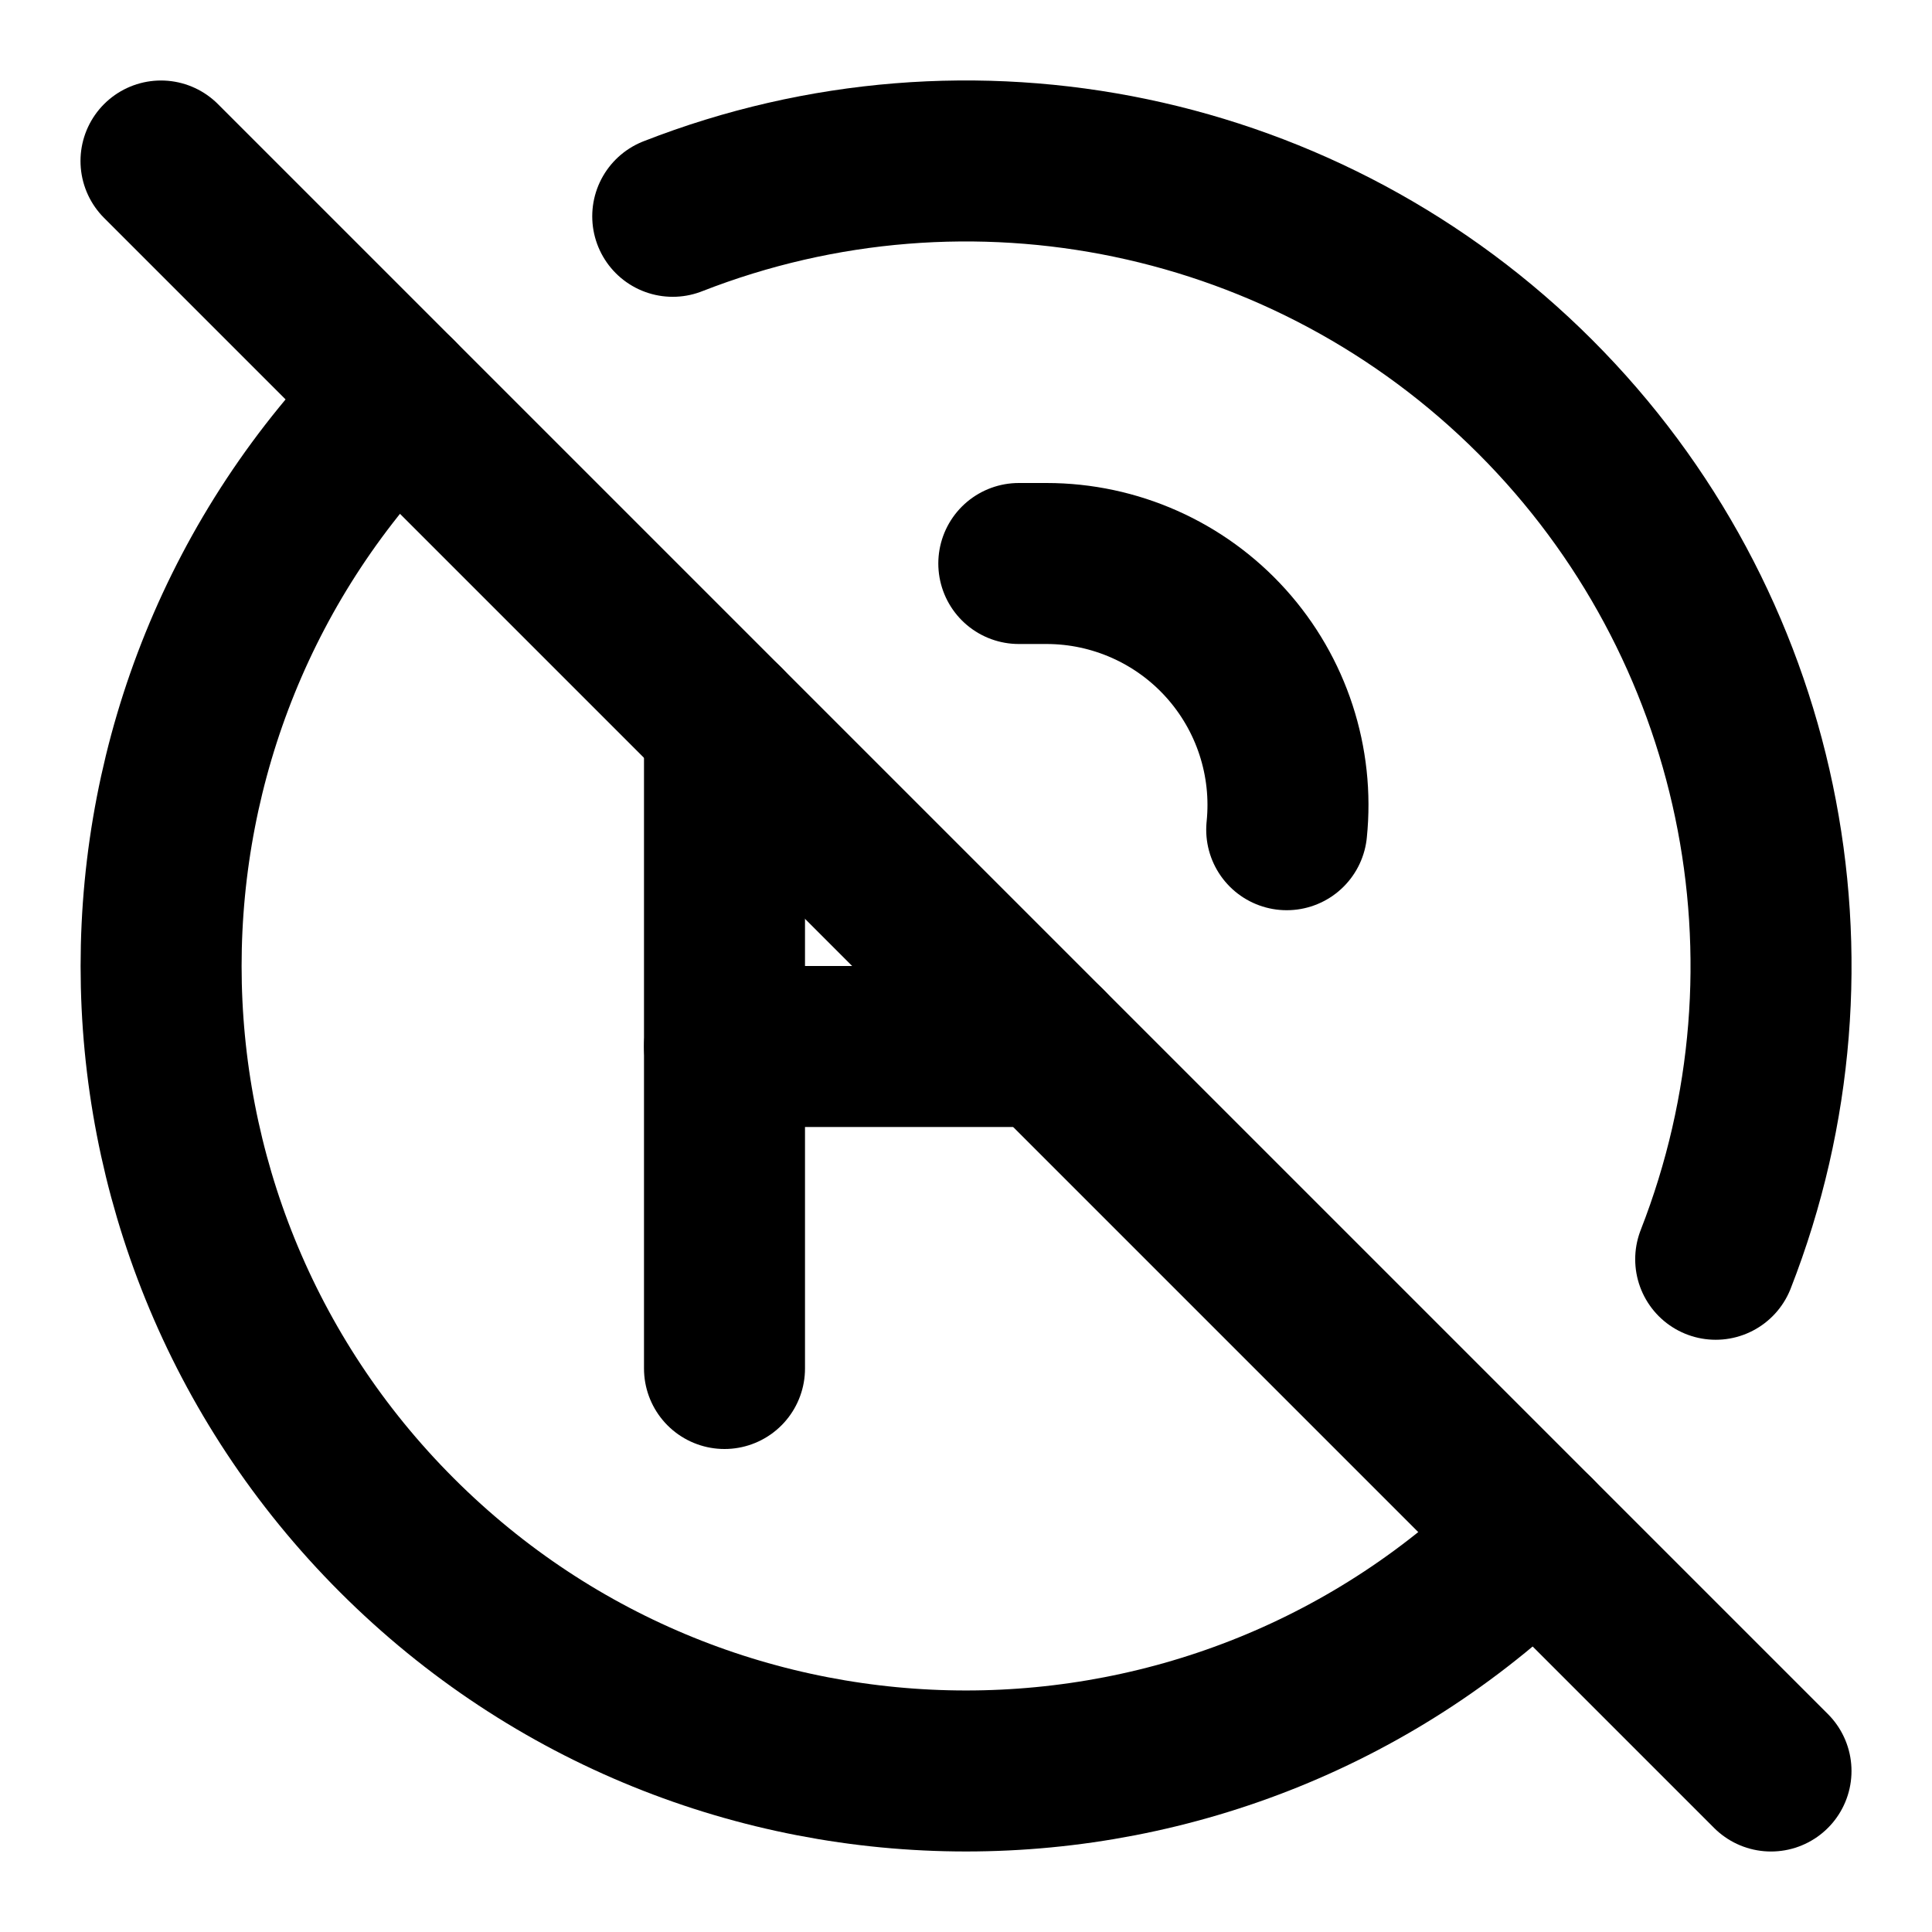
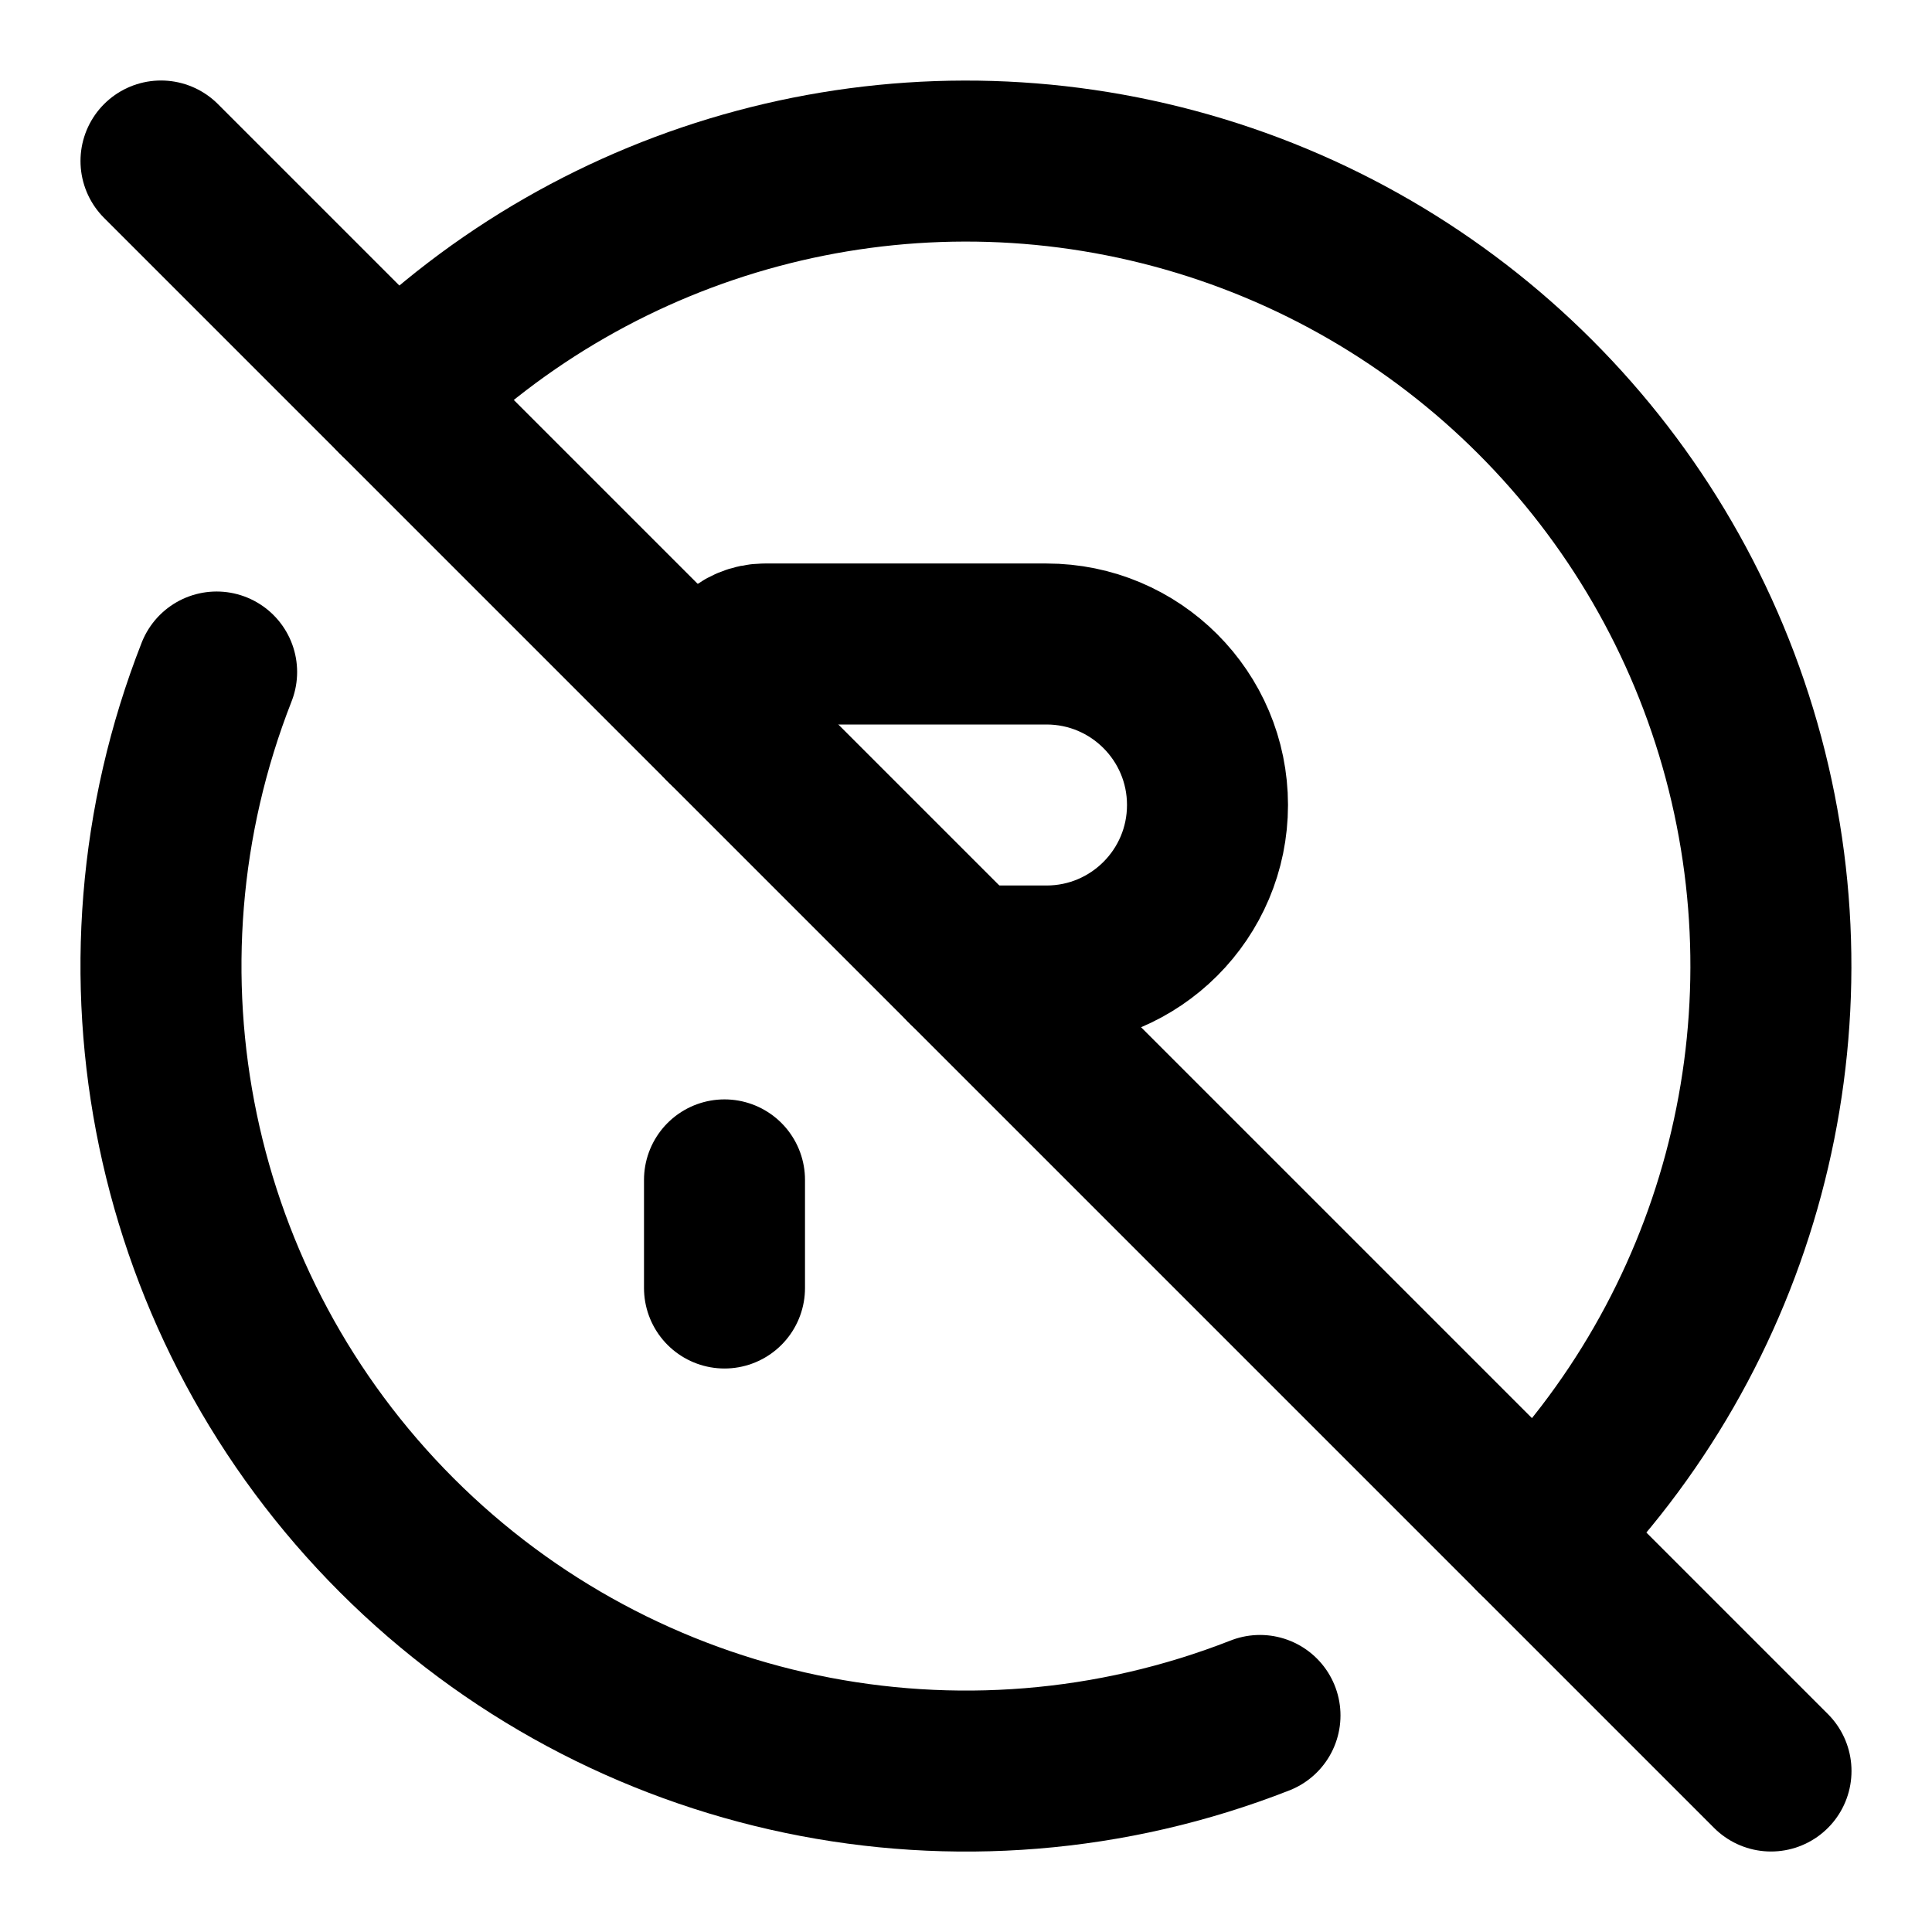
<svg xmlns="http://www.w3.org/2000/svg" class="lucide lucide-circle-parking-off" width="24" height="24" viewBox="0 0 24 24" fill="none" stroke="currentColor" stroke-width="2" stroke-linecap="round" stroke-linejoin="round">
-   <path d="M12.656 7h0.344a3 3 0 0 1 2.984 3.307" />
-   <path d="M13 13h-4" />
-   <path d="M19.071 19.071A1 1 0 0 1 4.93 4.93" />
-   <path d="M2 2l20 20" />
-   <path d="M8.357 2.687a10 10 0 0 1 12.956 12.956" />
-   <path d="M9 17v-8" />
+   <path d="M12 12h1a2 2 0 0 0 0 -4h-3.5a0.5 0.5 0 0 0 -0.5 0.5v0.5" />
+   <path d="M15.652 21.31A10 10 0 0 1 2.691 8.348" />
+   <path d="M22 22l-20 -20" />
+   <path d="M4.929 4.929a10 10 0 0 1 16.729 4.483a10 10 0 0 1 -2.588 9.658" />
+   <path d="M9 14.657v1.343" />
</svg>
